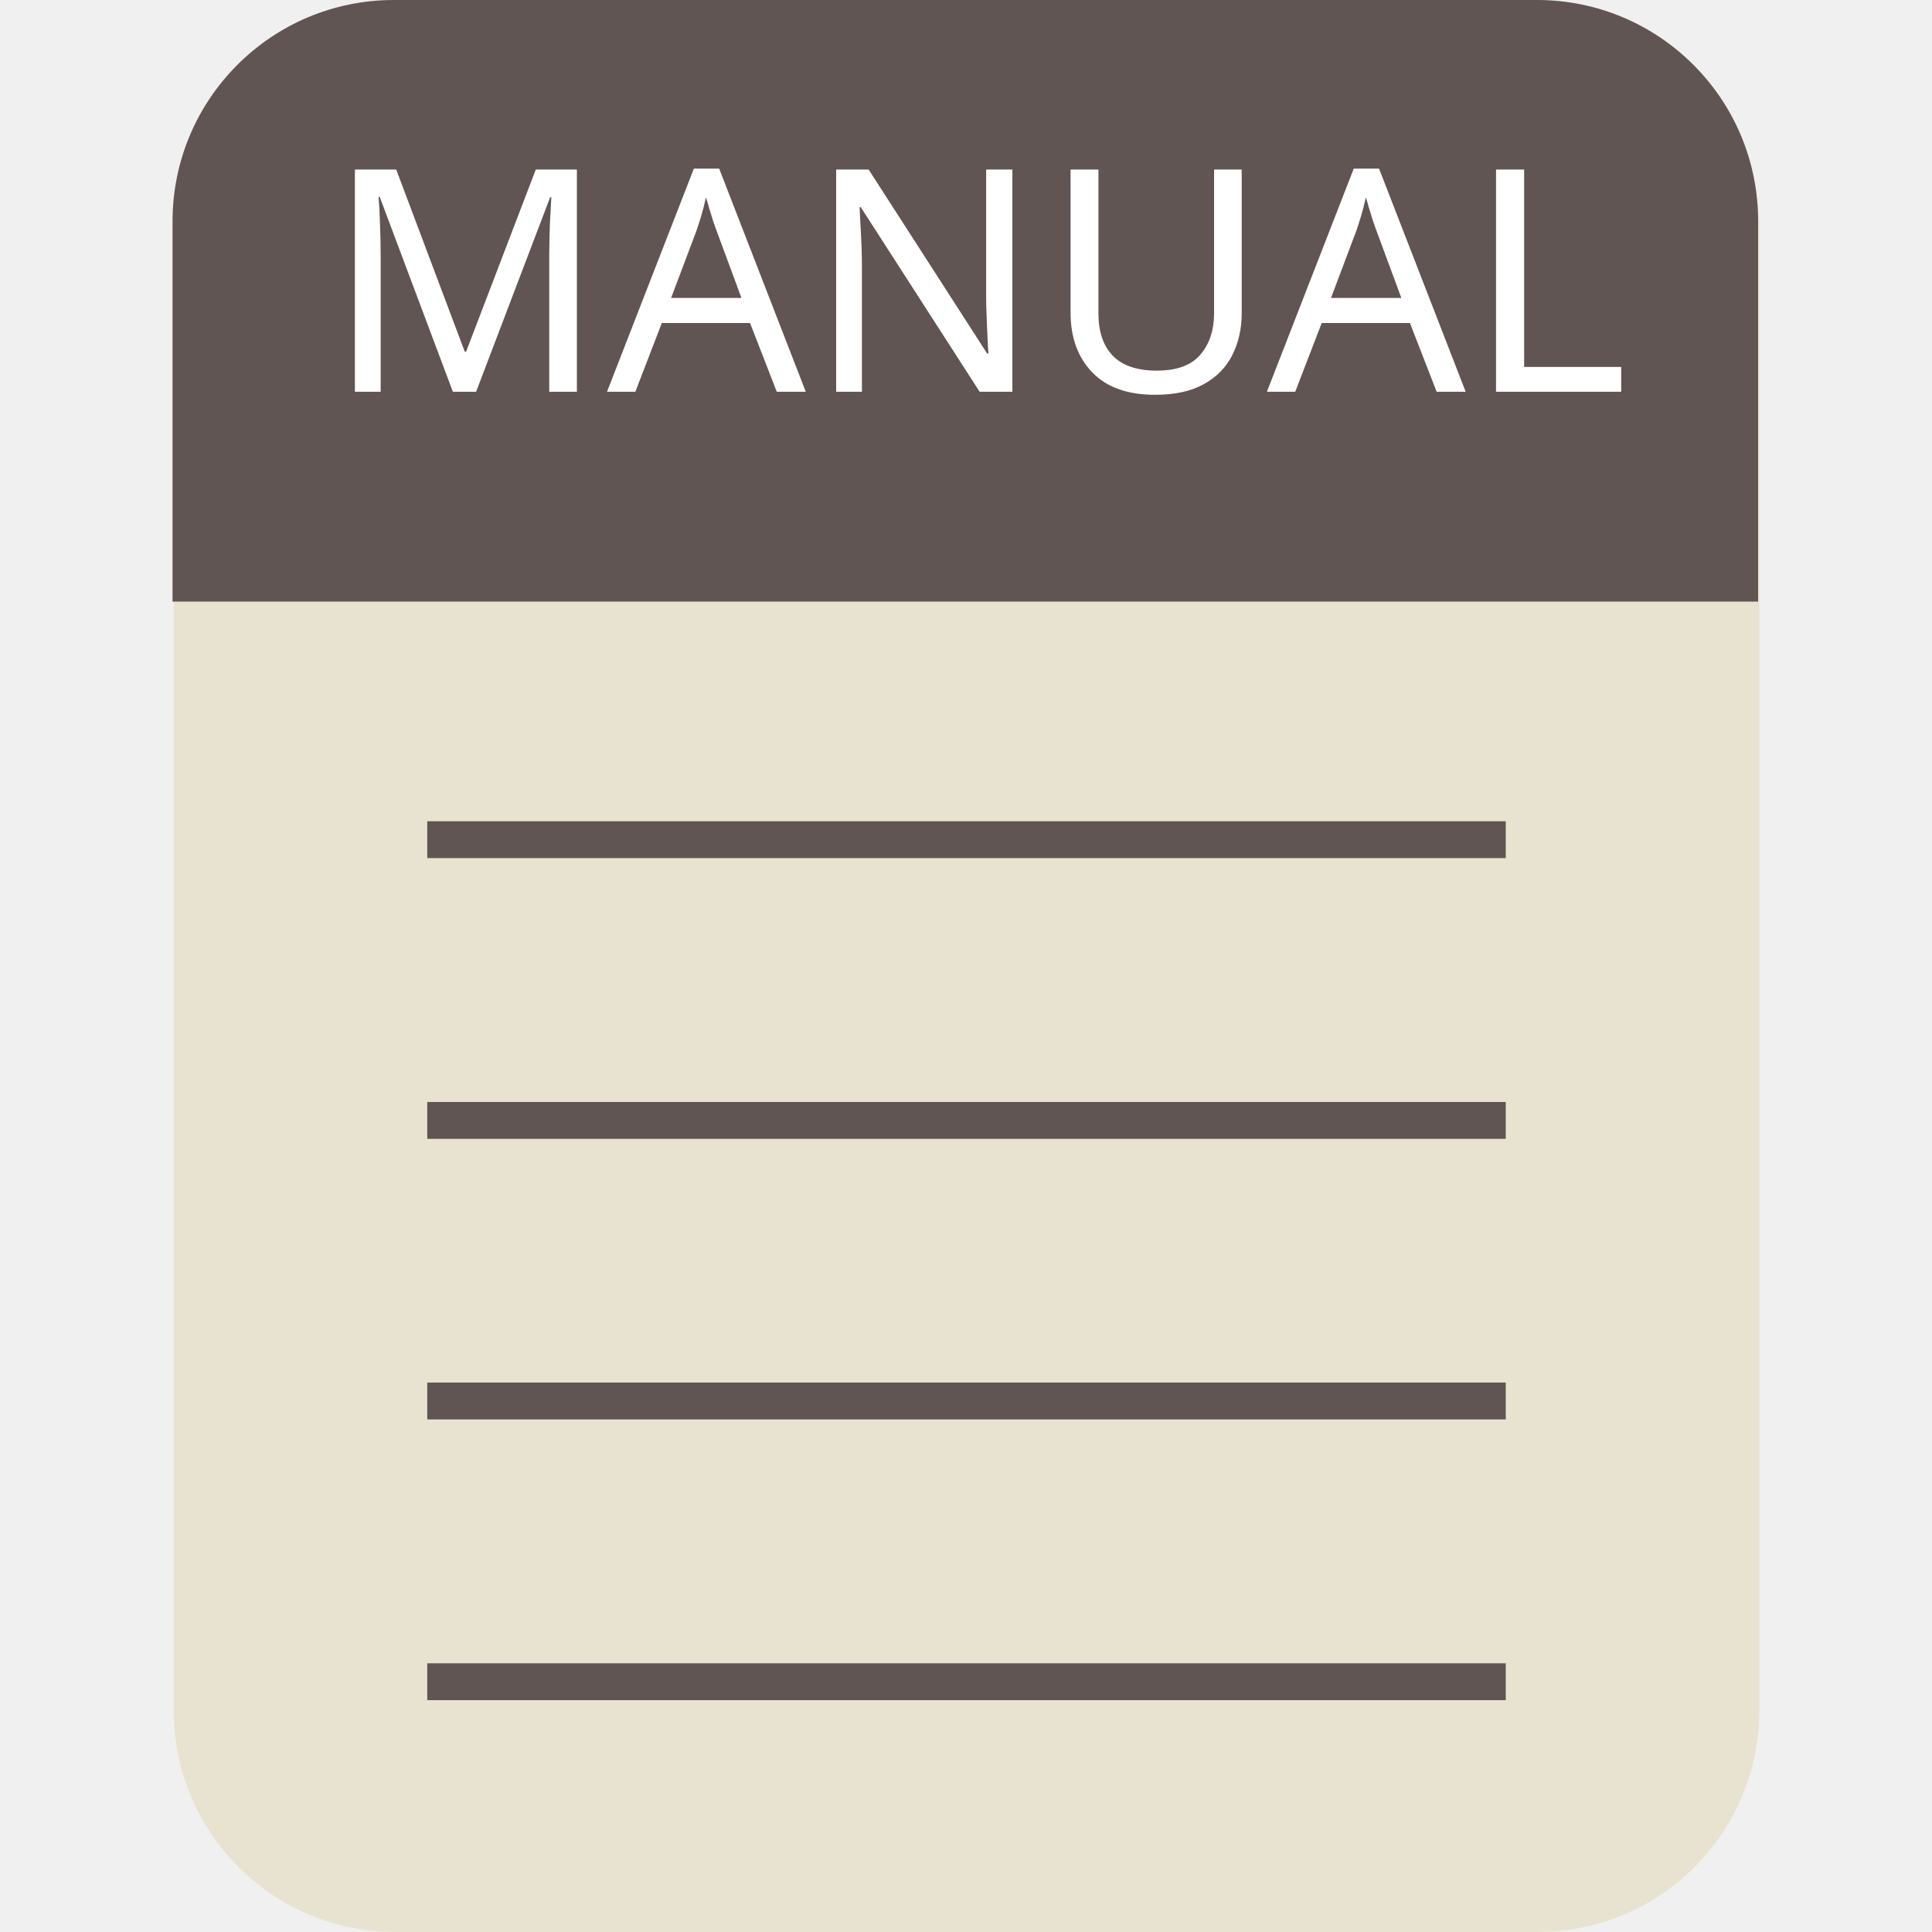
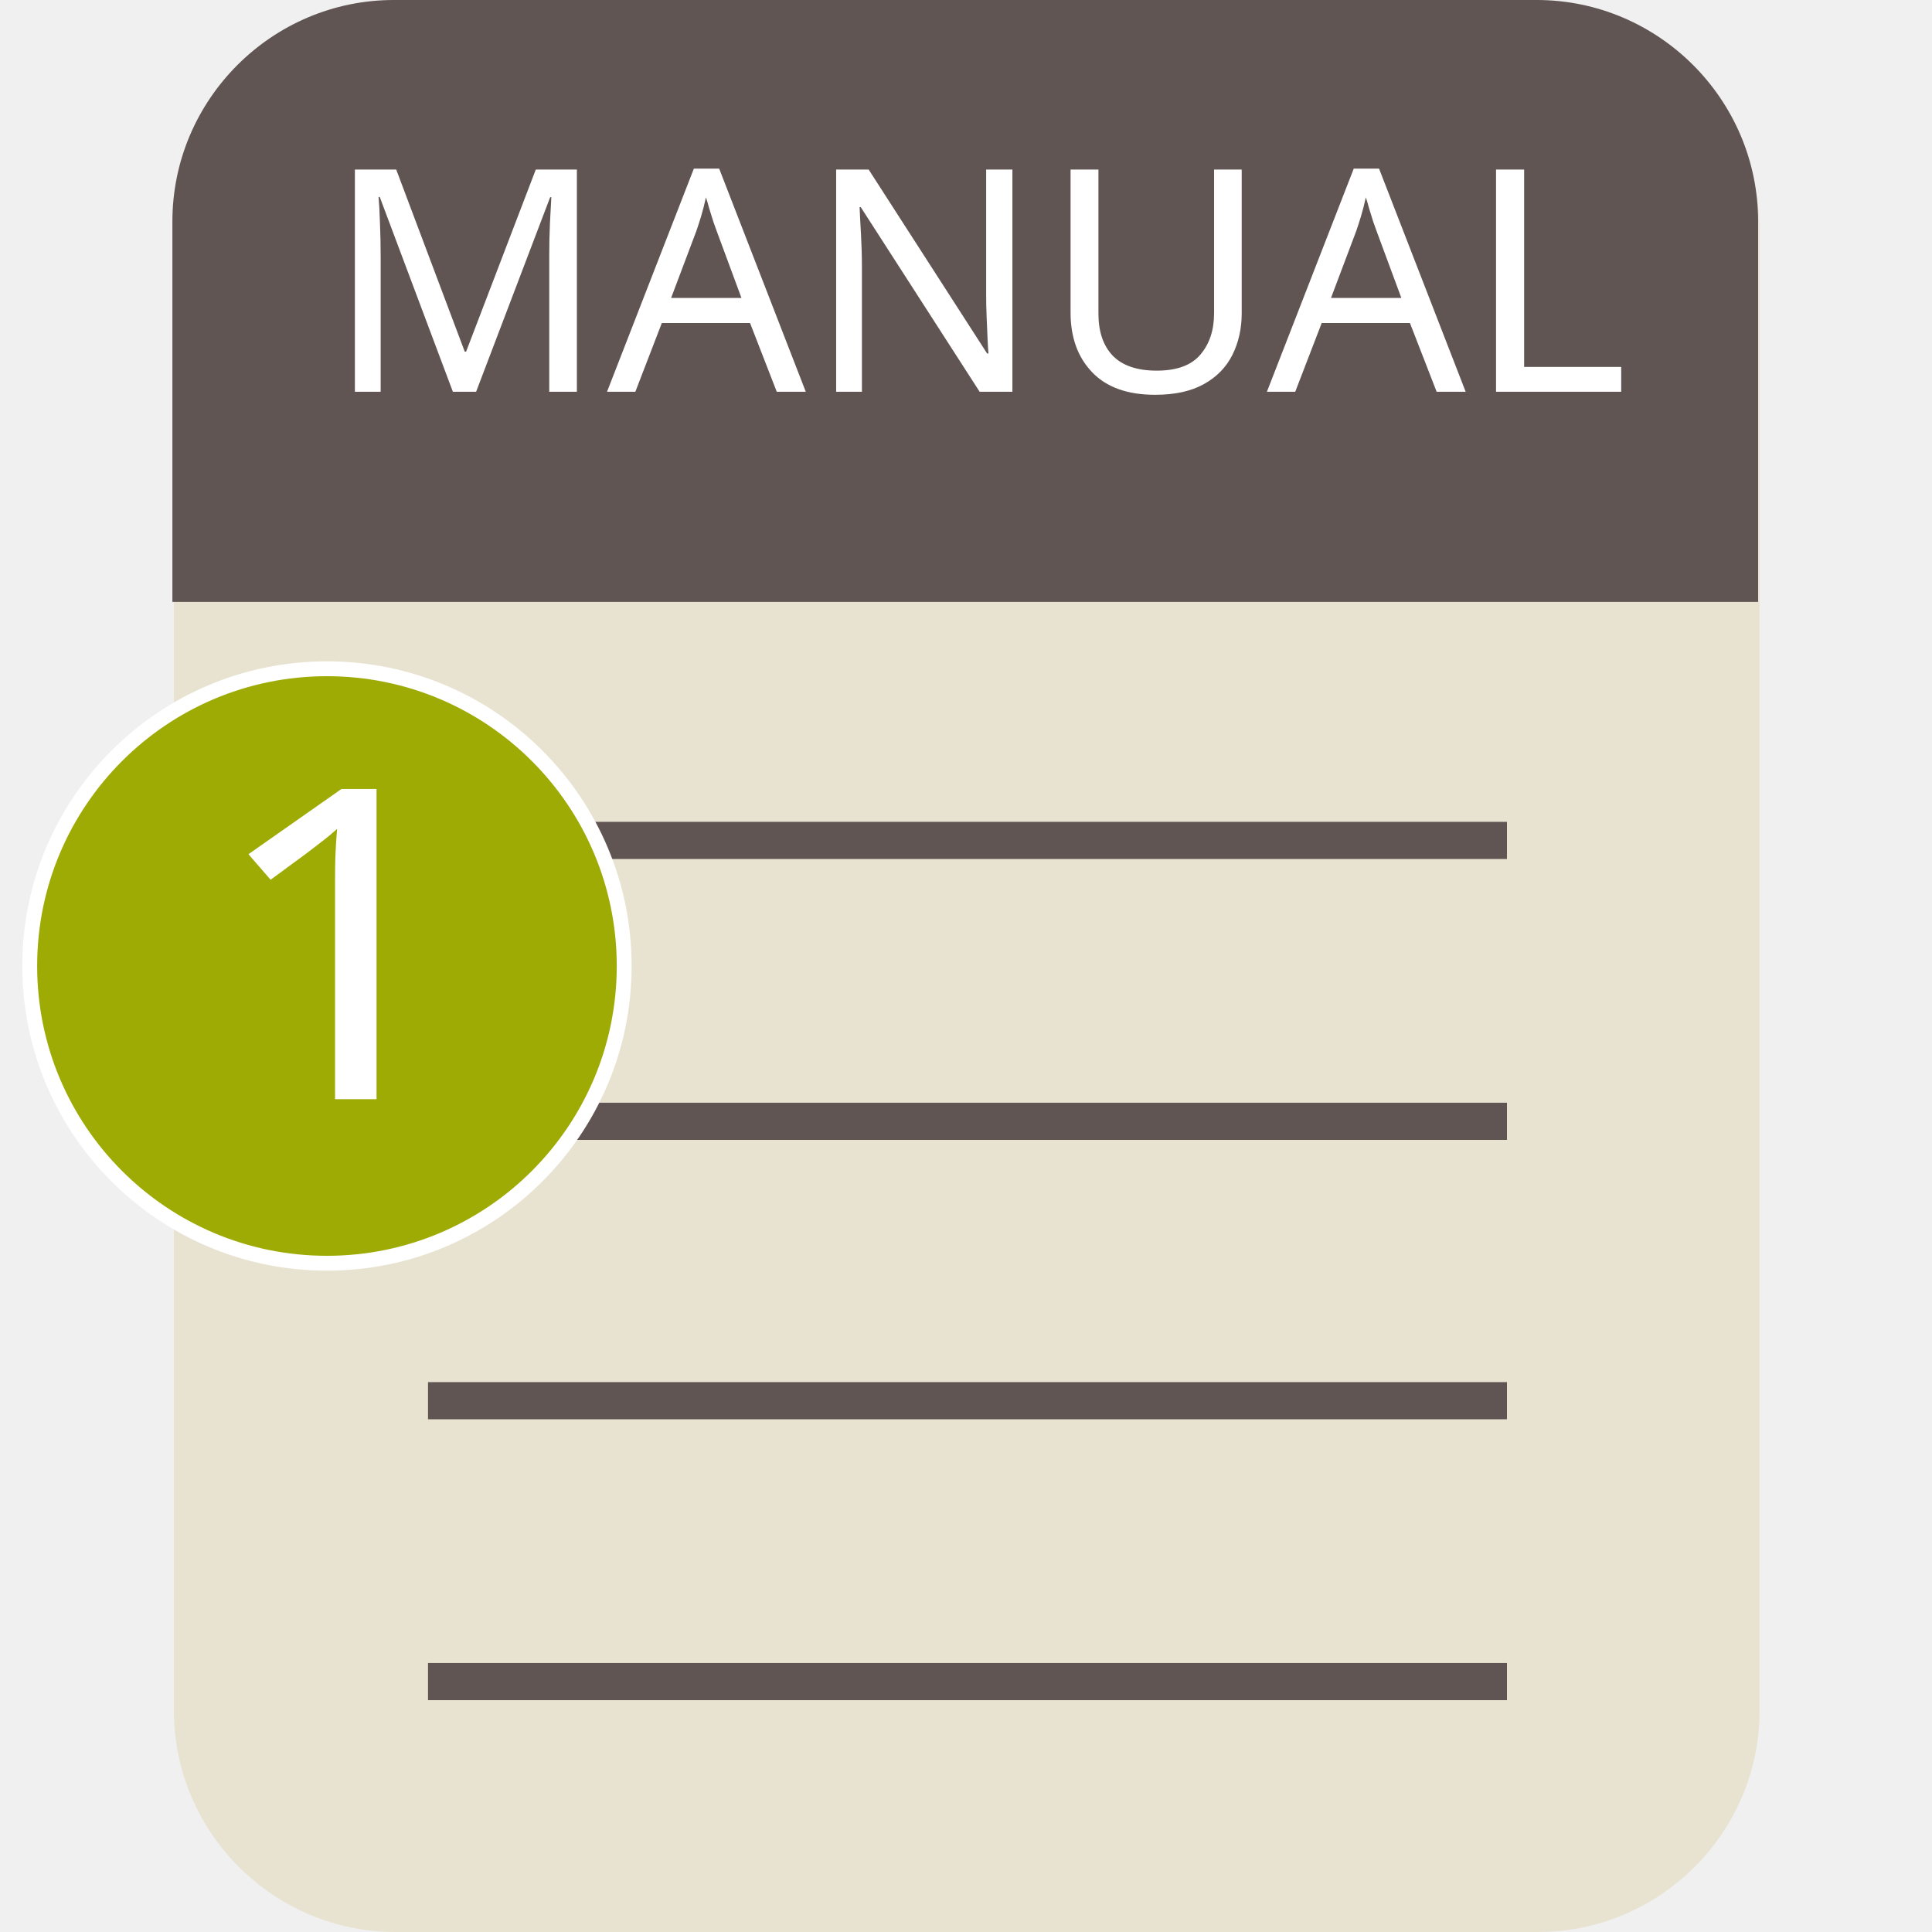
<svg xmlns="http://www.w3.org/2000/svg" enable-background="new 0 0 130 130" viewBox="0 0 130 130">
-   <path d="m118.38 115.11c0 8.22-6.67 14.89-14.89 14.89h-76.91c-8.22 0-14.89-6.67-14.89-14.89v-99.54c0-8.22 6.67-14.89 14.89-14.89h76.92c8.22 0 14.89 6.67 14.89 14.89v99.54z" fill="#e8e3d1" />
+   <path d="m118.4 115.1c0 8.2-6.7 14.9-14.9 14.9h-76.9c-8.2 0-14.9-6.7-14.9-14.9v-99.5c0-8.2 6.7-14.9 14.9-14.9h76.9c8.2 0 14.9 6.7 14.9 14.9z" fill="#e8e3d1" />
  <g fill="#605553">
-     <path d="m103.42 0h-76.92c-8.22 0-14.89 6.67-14.89 14.89v25.59h106.69v-25.59c.01-8.22-6.66-14.89-14.88-14.89z" />
-     <path d="m28.75 55.26h72.57v2.48h-72.57z" />
-     <path d="m28.75 74.15h72.57v2.48h-72.57z" />
-     <path d="m28.75 93.03h72.57v2.48h-72.57z" />
-     <path d="m28.75 111.92h72.57v2.48h-72.57z" />
+     <path d="m103.4 0h-76.9c-8.2 0-14.9 6.7-14.9 14.9v25.6h106.7v-25.6c0-8.2-6.7-14.9-14.9-14.9z" />
+     <path d="m28.8 55.3h72.6v2.5h-72.6z" />
+     <path d="m28.8 74.2h72.6v2.5h-72.6z" />
+     <path d="m28.8 93h72.6v2.5h-72.6z" />
+     <path d="m28.8 111.9h72.6v2.5h-72.6z" />
  </g>
  <text fill="#fff" font-family="'Roboto-Bold'" font-size="20.945" transform="translate(21.8485 26.3615)">MANUAL</text>
+   <circle cx="22" cy="65" fill="#9eab05" r="20" stroke="#fff" stroke-miterlimit="10" />
+   <text fill="#fff" font-family="'Museo500-Regular'" font-size="29.241" transform="matrix(1.1099 0 0 1 13.8213 73.9622)">1</text>
</svg>
